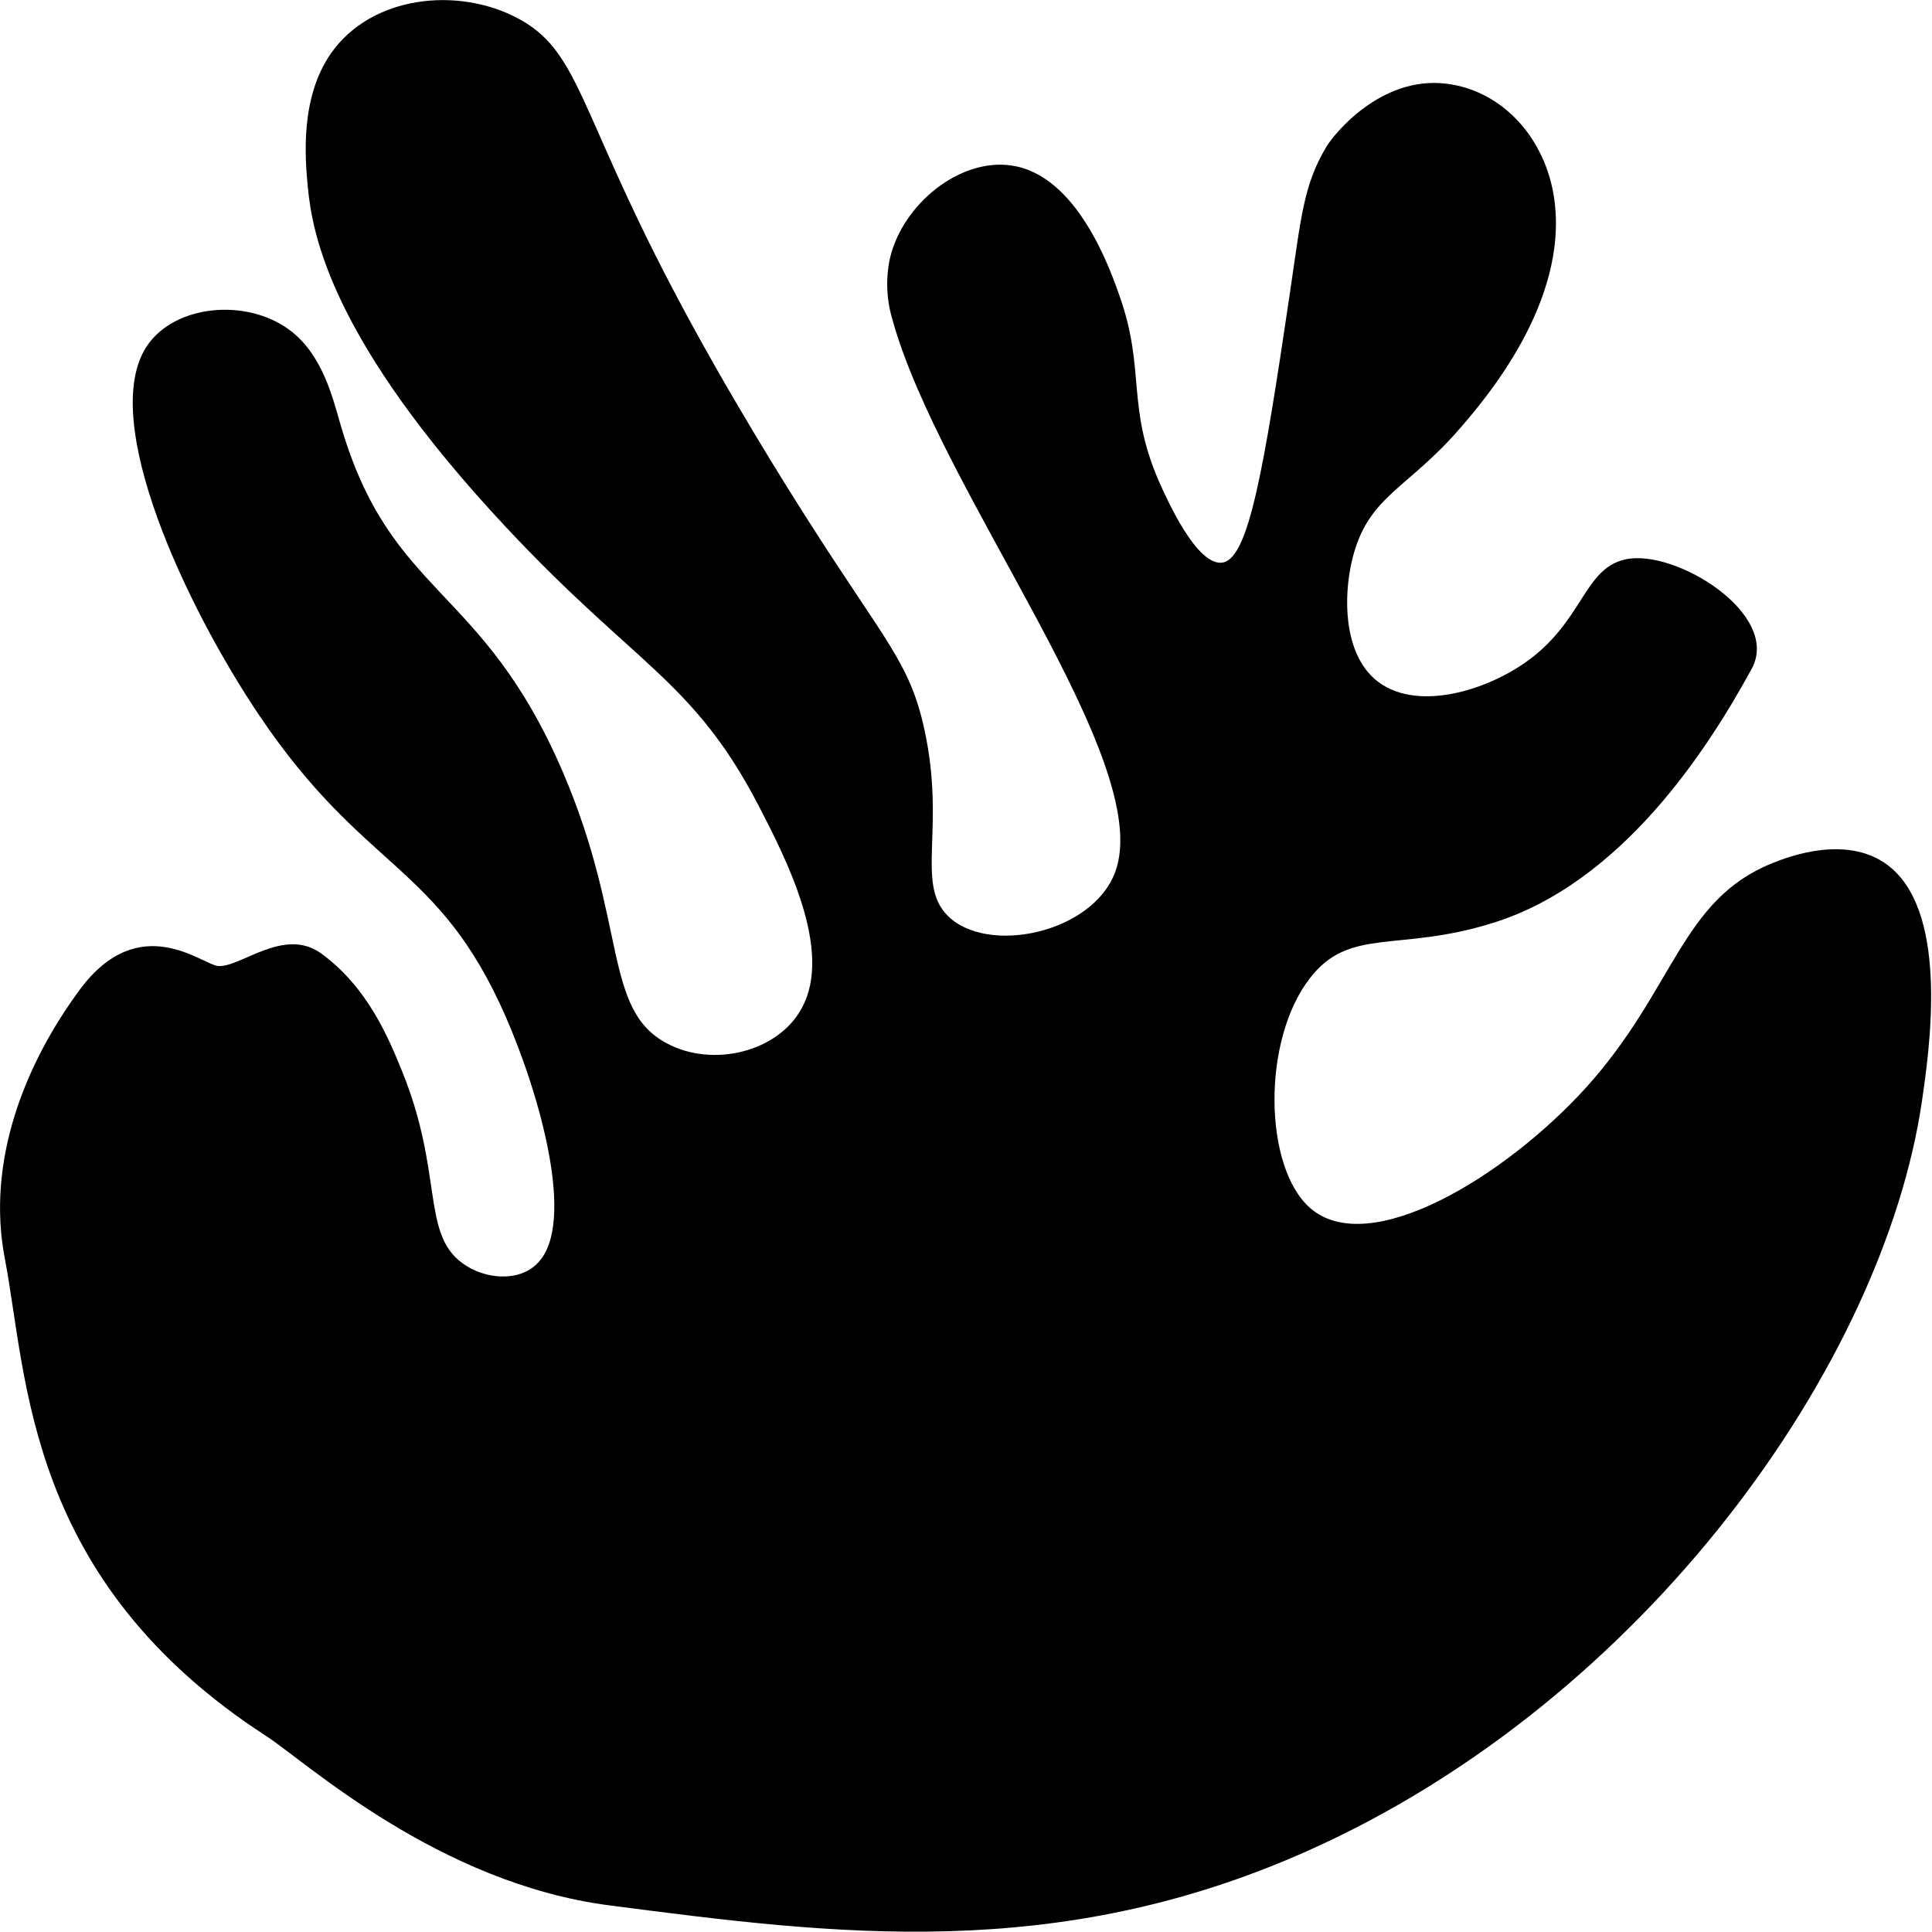
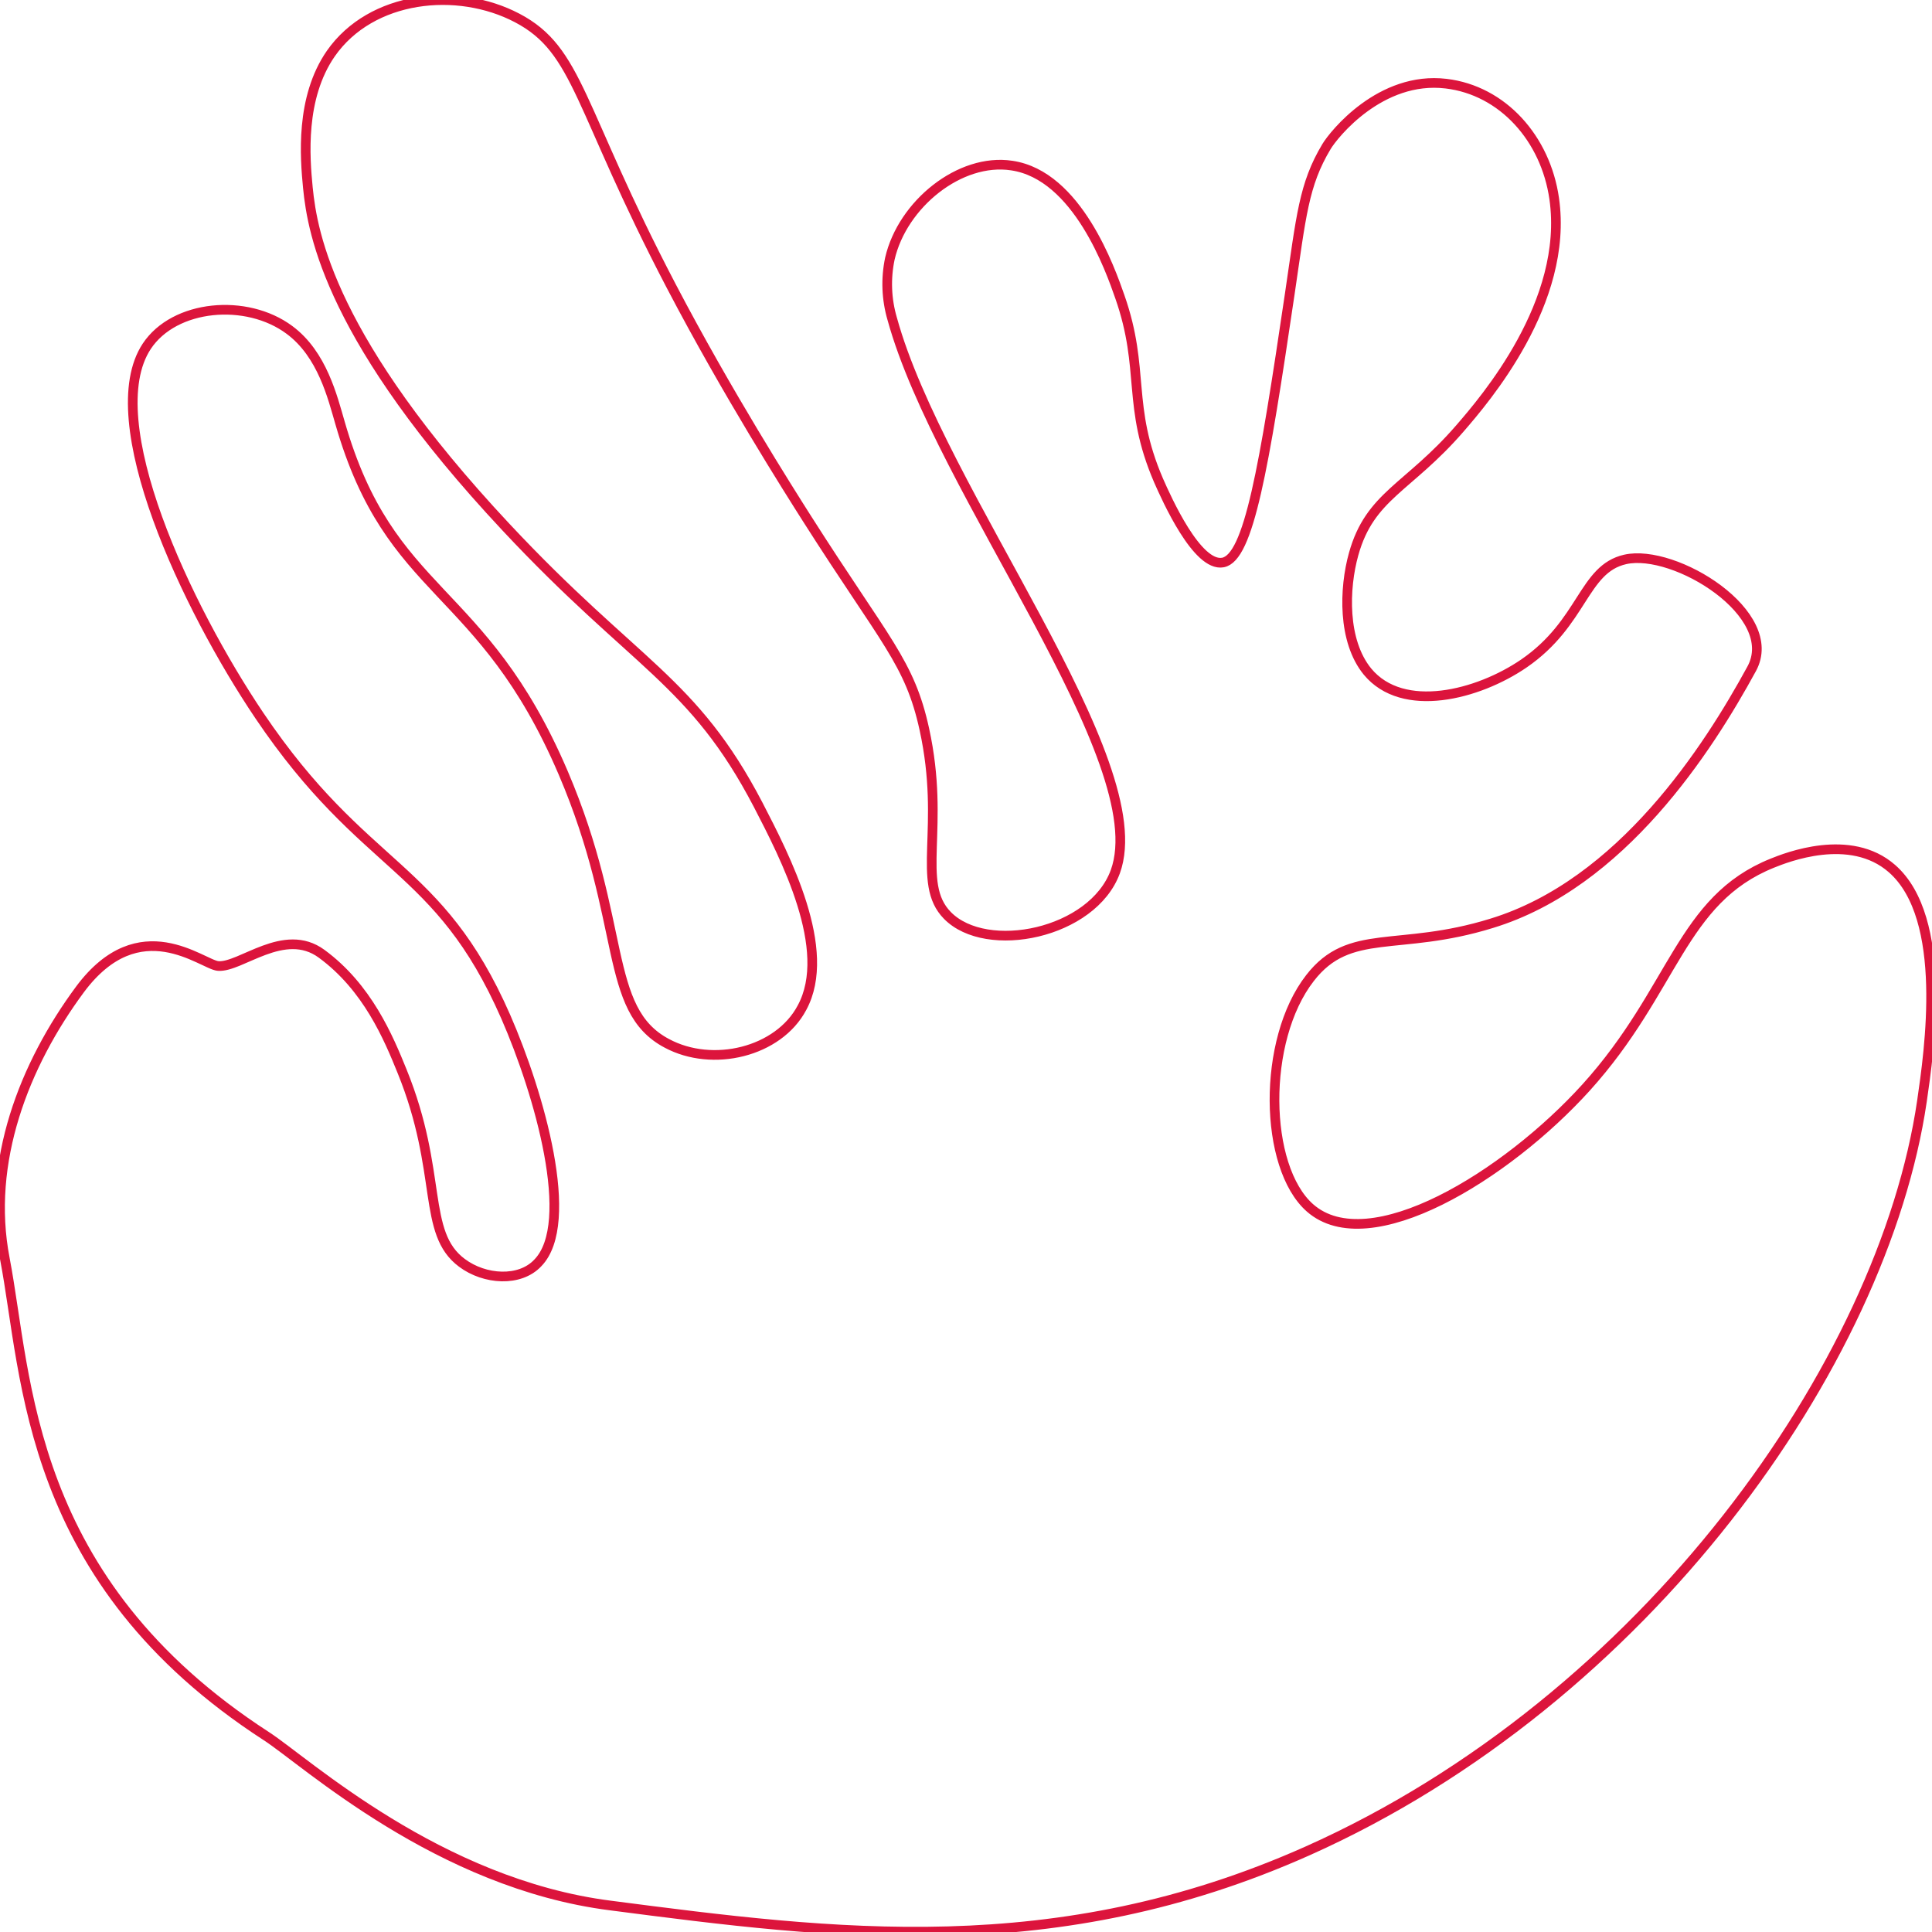
<svg xmlns="http://www.w3.org/2000/svg" id="leaf2" viewBox="0 0 200 200">
+   <defs>
+     <style>
+       path{
+         animation: trace 5s linear forwards, flip 5s linear infinite;
+         stroke:crimson;
+         stroke-dasharray: 2500;
+         fill-opacity:0;
+         transform-origin: 50% 50%;
+       }
+       @keyframes trace {
+         0% {
+           stroke-dashoffset:2500;
+           fill-opacity:0.5;
+         }
+         100% {
+           stroke-dashoffset:0;
+           fill:green;
+           fill-opacity:1;
+         }
+       }
+       @keyframes flip {
+         from {
+           transform: rotateY(0deg);
+         }
+         to {
+           transform: rotateY(360deg);
+         }
+       }
+     </style>
+   </defs>
  <path d="M27.58,179.73C2.63,163.57,2.87,142.66.5,130.29c-1.93-10,2-20.06,7.79-27.88,6.17-8.28,12.65-2.54,14.29-2.41,2.33.19,6.83-4.12,10.71-1.27,4.75,3.48,6.92,8.67,8.34,12.18,4.26,10.5,2,16.71,6.19,19.82,2.35,1.76,6,2,7.86,0,4-4.12.15-17.53-3.33-25.49-7-15.95-14.53-14.91-25.49-31.15C19.34,62.93,10.14,43.51,15.19,35.85c2.87-4.34,10.34-5,14.77-1.7,3.41,2.52,4.47,7,5.24,9.63C40.41,61.92,49.88,60.33,58.3,80c6.66,15.59,4.1,24.49,10.72,28,4.75,2.56,11.57.91,14-3.68,3.26-6-1.76-15.64-4.53-21C71.73,70.37,65.8,68.93,52.35,54.54c-18.05-19.3-20-30.23-20.48-35.12-.3-3.1-.81-9.28,2.38-13.88,4.19-6,13.09-6.94,19.29-3.68,6.4,3.36,6.25,9.22,15.95,27.76,5.75,11,12.24,21.22,14.05,24.07C91.67,66.47,94.17,68.55,95.69,75.5c2.23,10.2-.92,15.89,2.38,19.26,4.06,4.15,15.05,1.89,17.39-4.53C119.62,78.77,97.29,50.94,92.36,33a12.75,12.75,0,0,1-.24-6.23c1.3-5.64,7.26-10.45,12.62-9.63,6.8,1,10.22,10.81,11.19,13.59,2.65,7.57.67,11.26,4,19,.84,1.91,4,9,6.67,8.5s4.23-9.64,6.91-27.76c1.2-8.13,1.44-11.35,3.81-15.3.74-1.24,5.58-7.32,12.38-6.51,5.86.7,10.3,5.68,11.19,11.9,1.54,10.72-7.22,20.85-9.76,23.79-5.37,6.2-9.31,6.94-11,13-1,3.57-1.16,9,1.43,12.17,3.66,4.43,11.44,2.42,16.2-.84,6.15-4.23,6.11-9.78,10.48-10.77,5.14-1.16,16.19,5.67,13.09,11.33-4.51,8.27-13.45,22.22-26.91,26.34-9.68,3-14.71.36-18.81,5.67-5,6.42-4.8,19.56,0,23.79,6.13,5.39,20.3-3.32,28.58-12.46,9.18-10.16,9.8-19.42,19.29-23.23,1.42-.57,8.05-3.23,12.38.57,5.87,5.14,3.85,18.89,3.1,24.07-4,27.23-28.63,62-63.59,77.61-26.09,11.64-49.07,8.66-72.16,5.66C45.37,195,31.63,182.35,27.58,179.73Z" transform="translate(0 0)" />
</svg>
